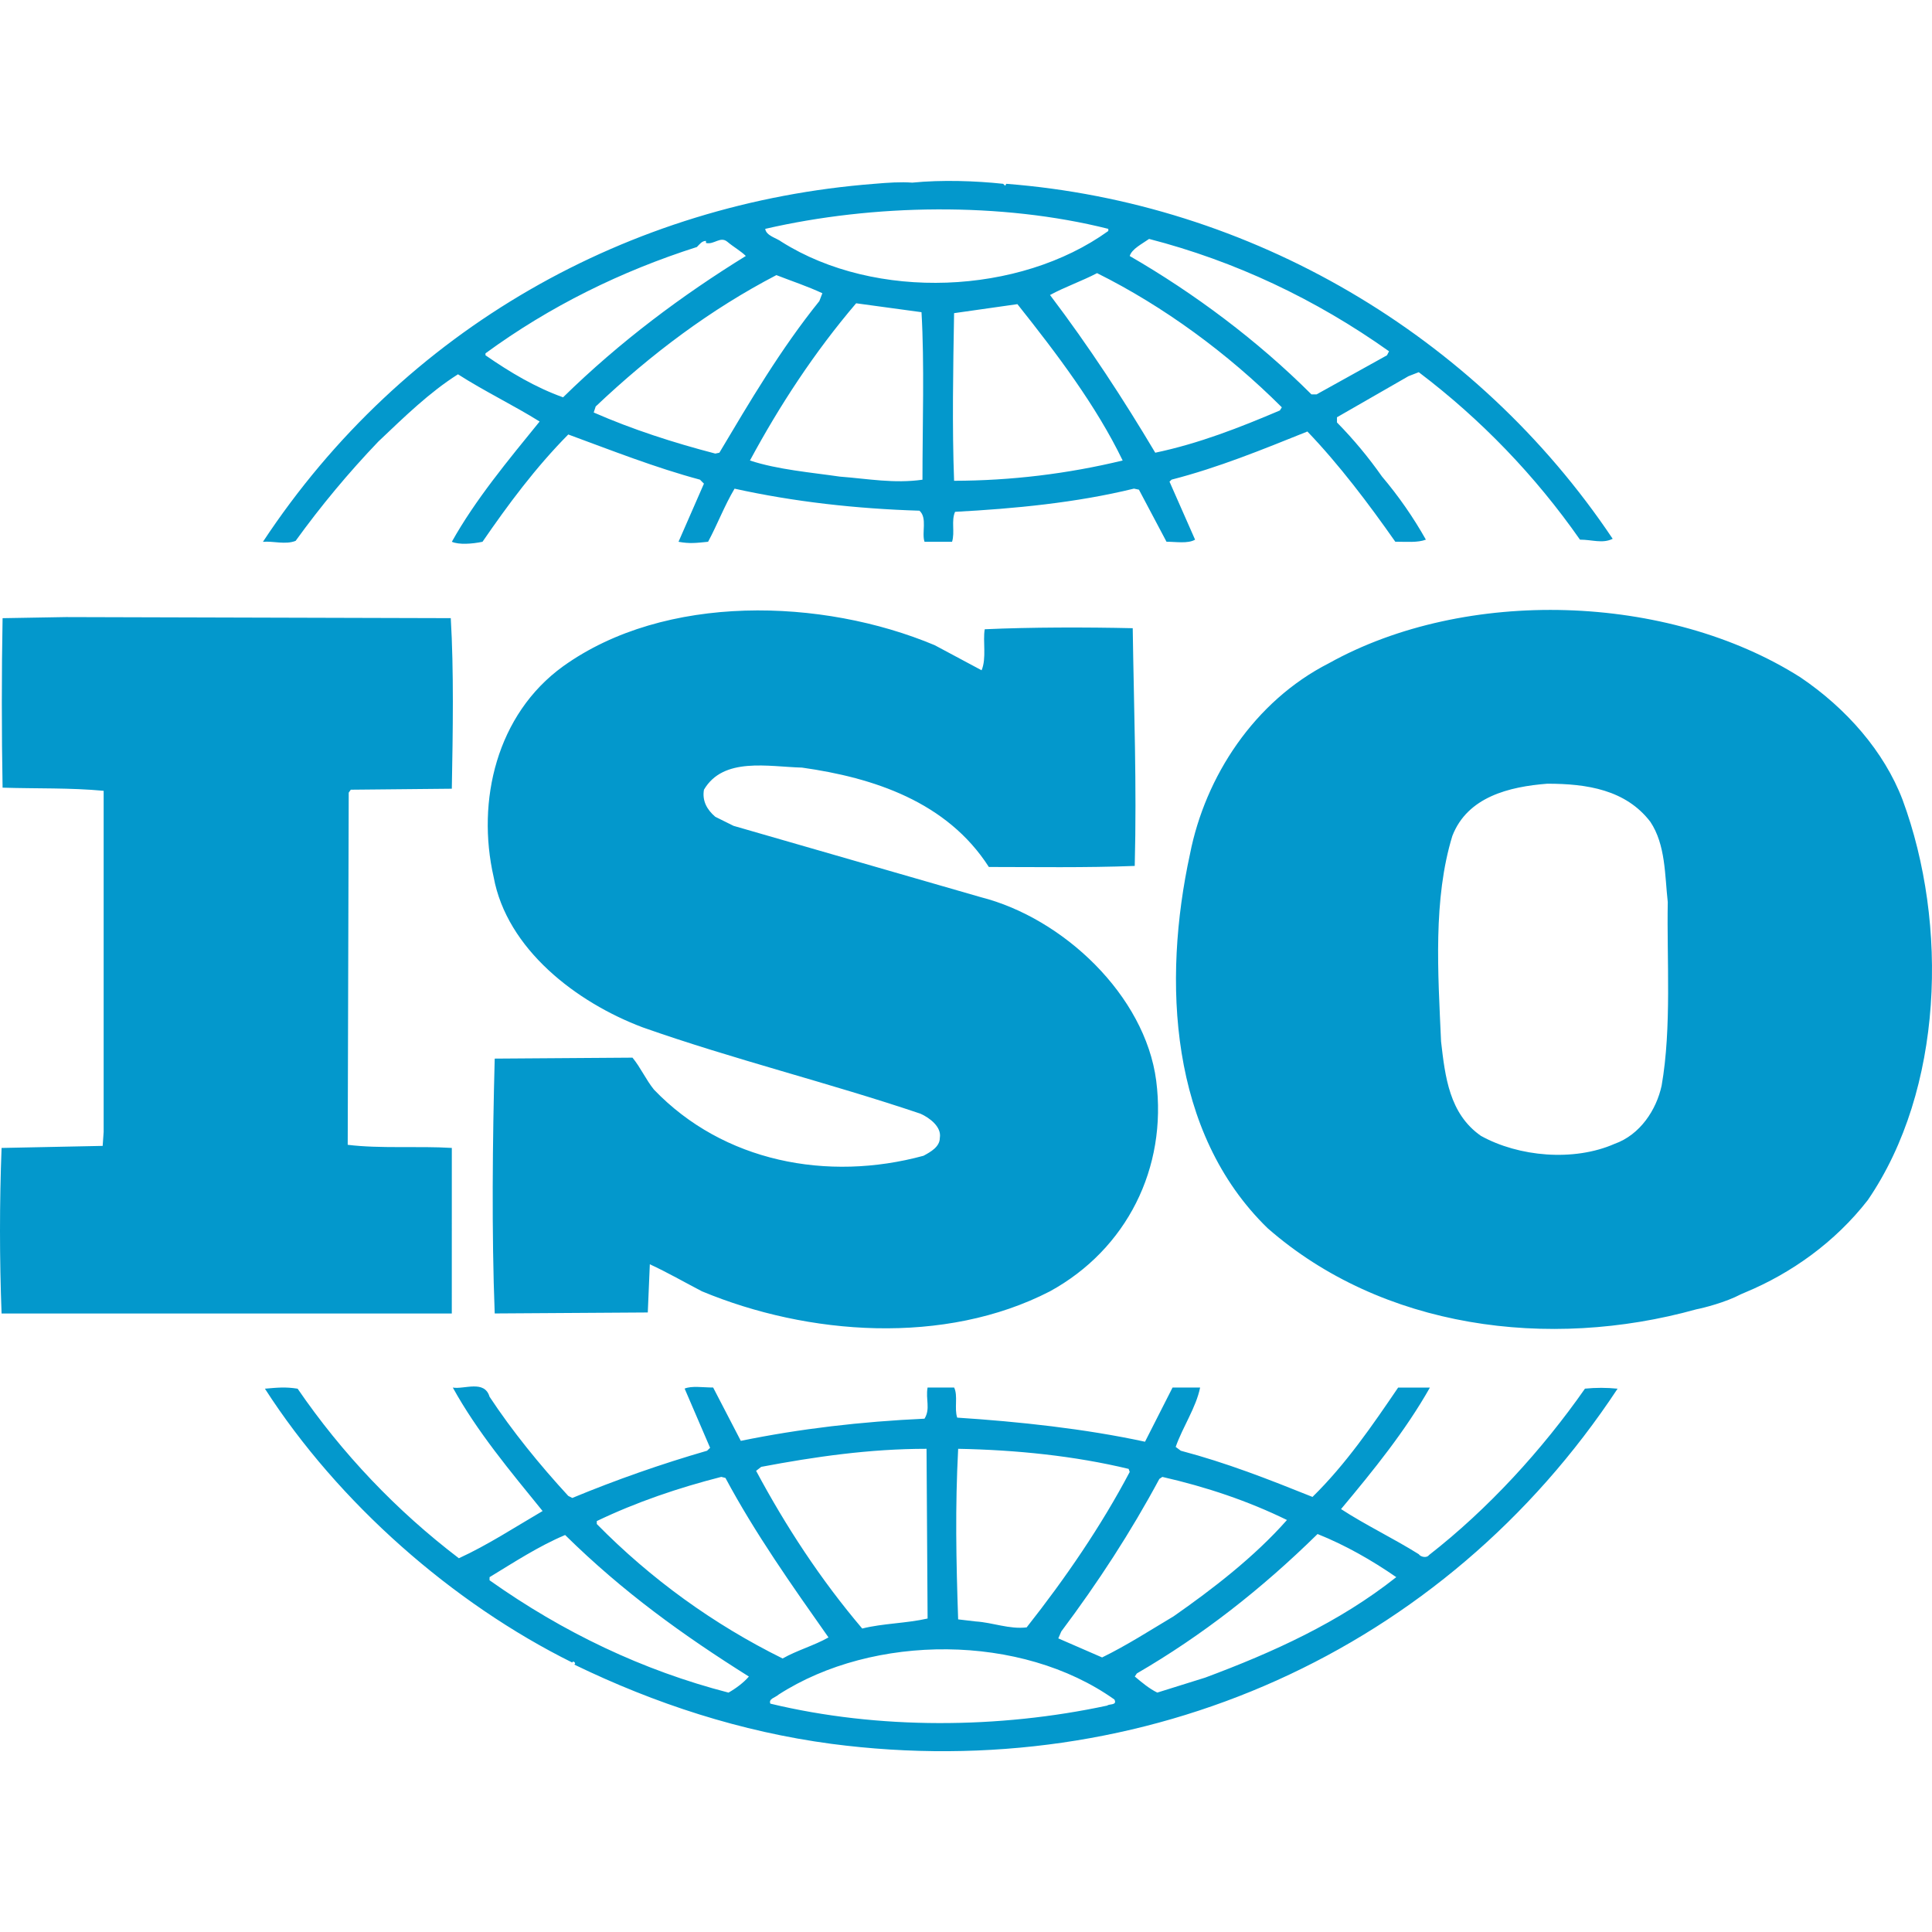
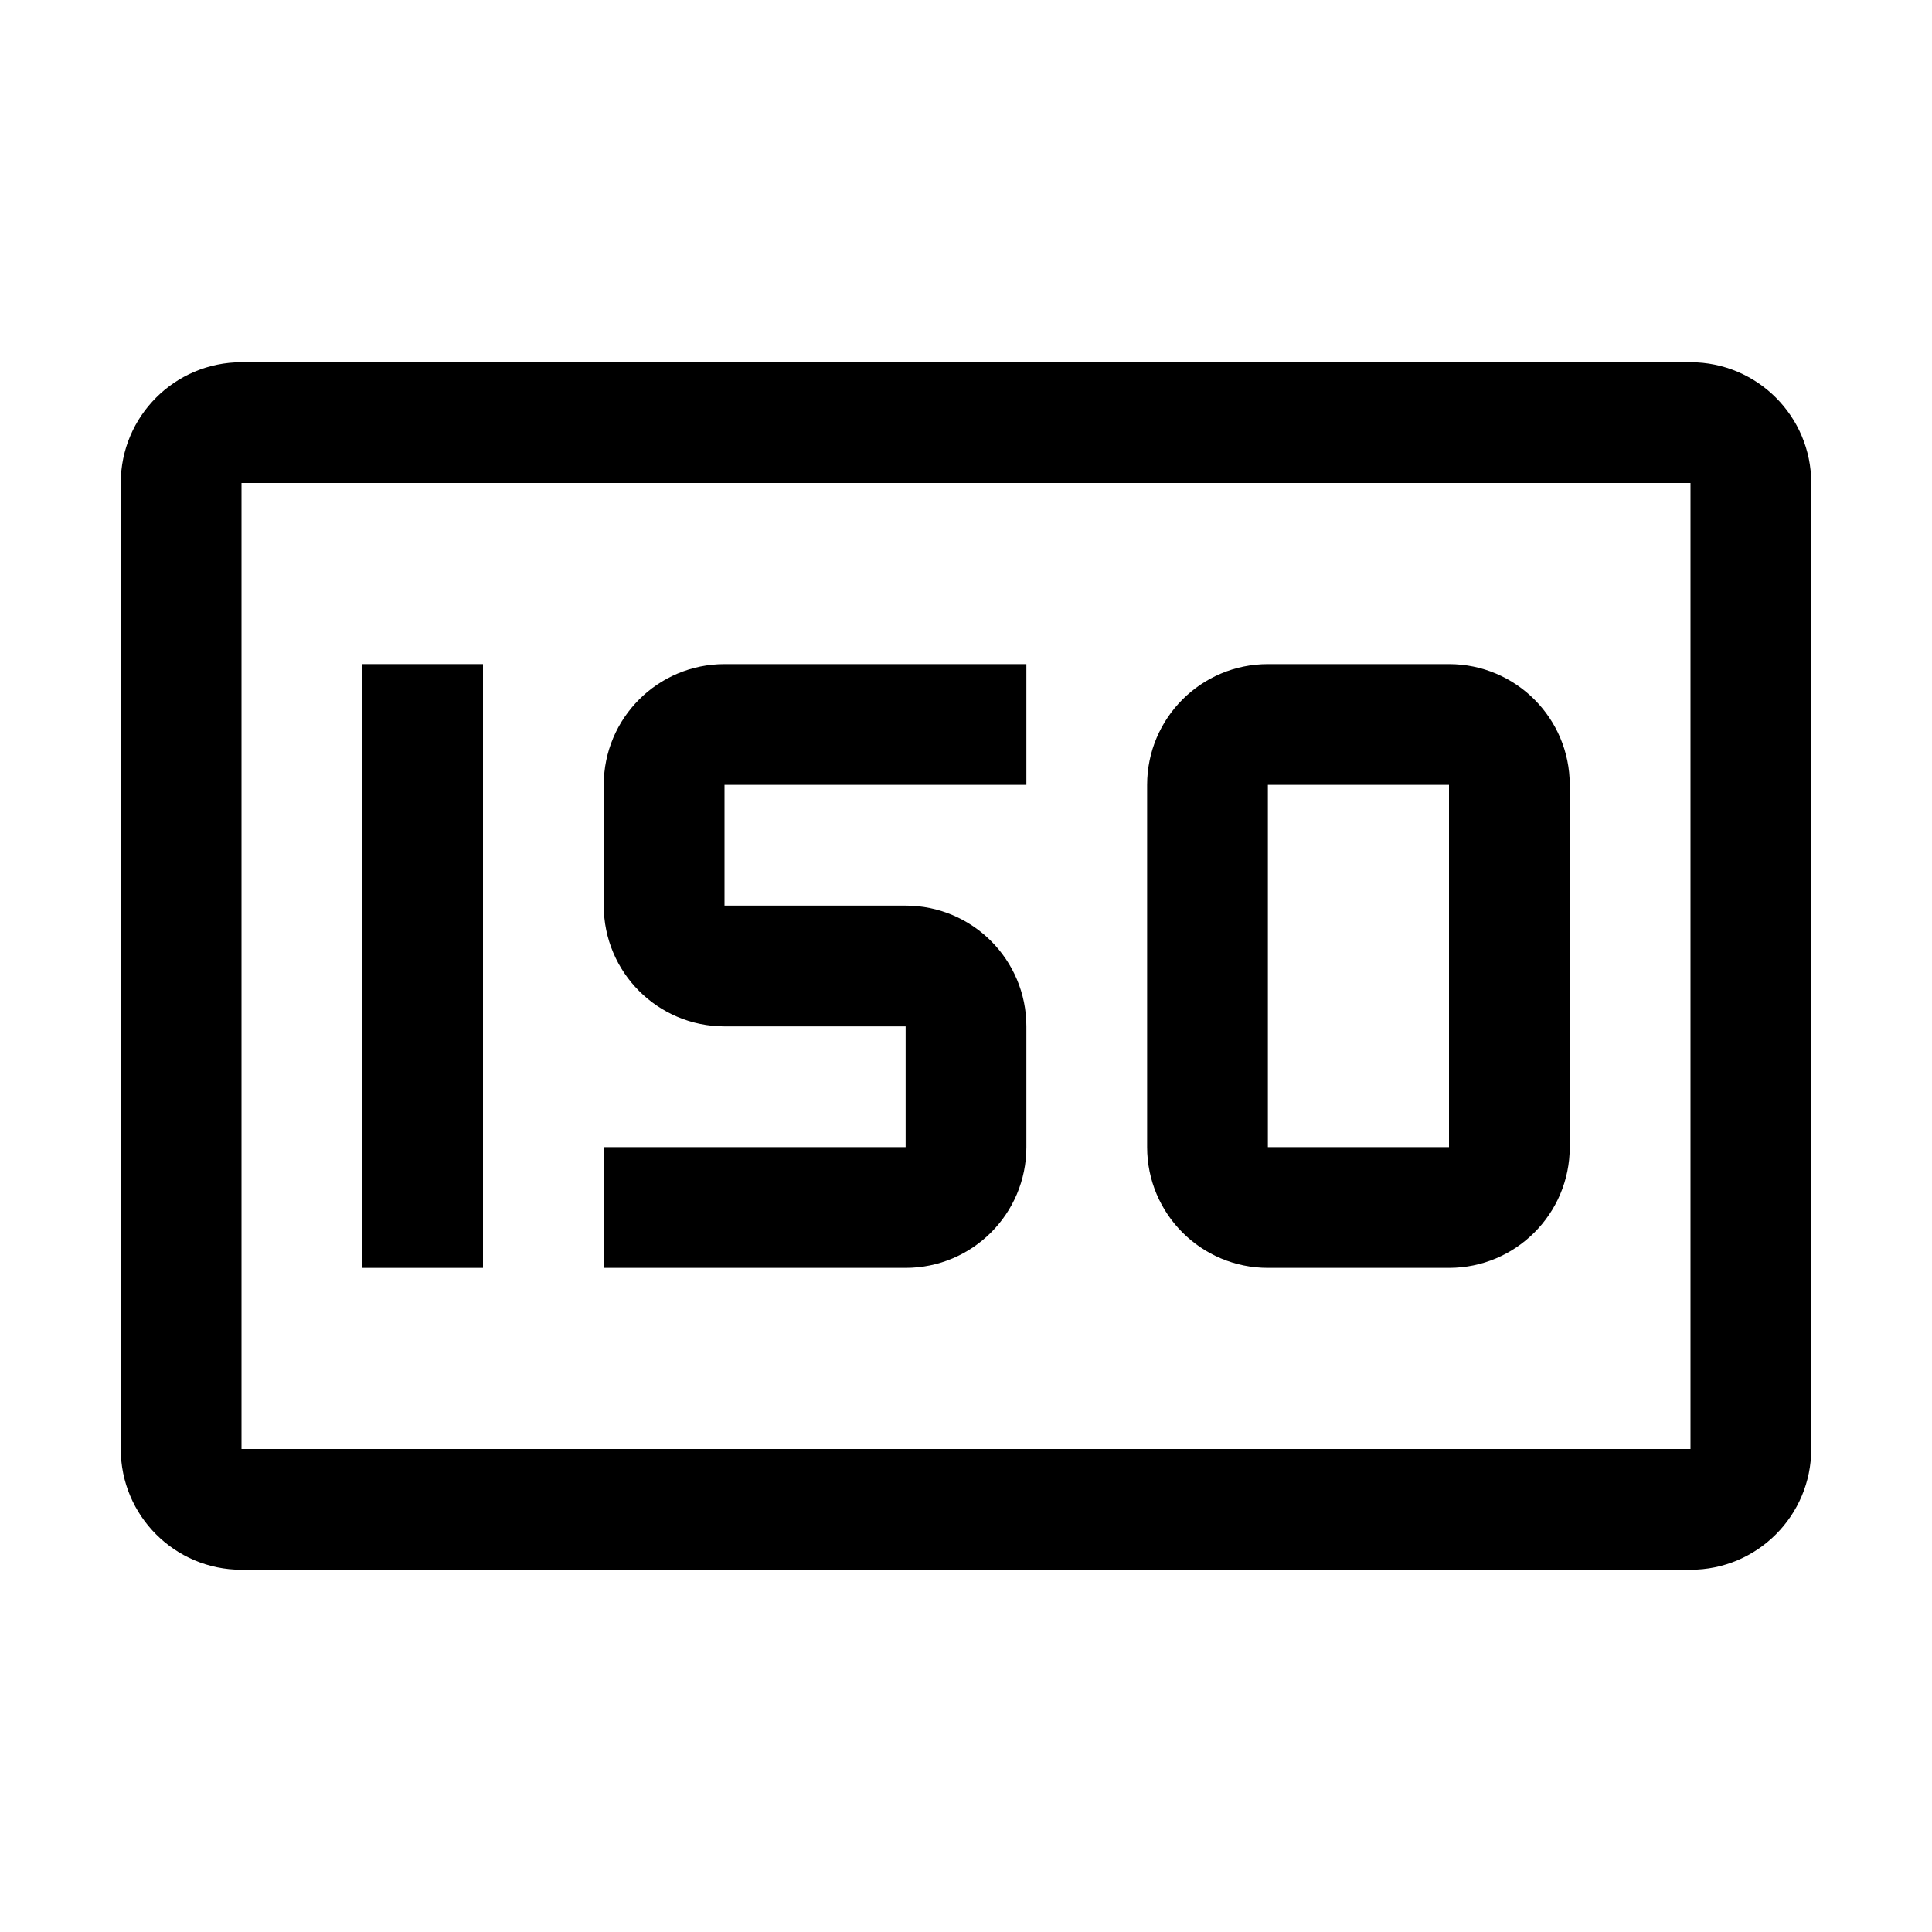
- <svg xmlns="http://www.w3.org/2000/svg" width="800px" height="800px" viewBox="-0.001 -7.901 84.362 84.362">
-   <g fill="#0398CC">
-     <path d="M83.076 27.023c-.803-2.108-2.452-3.99-4.459-5.347-5.794-3.679-14.624-3.941-20.594-.615-3.256 1.66-5.396 4.945-6.062 8.328-1.208 5.558-.896 12.171 3.386 16.337 4.993 4.377 12.26 5.344 18.722 3.546.307-.059 1.28-.304 1.951-.66l.189-.081c2.007-.834 3.921-2.192 5.35-4.031 3.298-4.822 3.524-12.047 1.517-17.477M72.555 39.504c-.228 1.054-.937 2.146-2.055 2.542-1.78.783-4.188.566-5.837-.35-1.383-.967-1.561-2.586-1.739-4.118-.135-3.02-.353-6.218.493-8.979.663-1.71 2.492-2.15 4.146-2.279 1.737 0 3.428.265 4.501 1.666.668 1.005.627 2.32.759 3.504-.047 2.495.177 5.471-.268 8.014M19.728 42.224c-1.472-.09-3.121.039-4.546-.136l.044-15.378.09-.128 4.412-.043c.046-2.496.09-5.173-.046-7.448l-16.803-.047-2.767.048c-.044 2.32-.044 5.033 0 7.401 1.517.047 2.941 0 4.413.137v14.893l-.043.612-4.414.09a94.678 94.678 0 0 0 0 7.228h19.659l.001-7.229zM69.208 52.735c-1.87 2.675-4.233 5.259-6.813 7.269-.094.137-.361.085-.446-.041-1.118-.699-2.321-1.271-3.393-1.969 1.428-1.707 2.811-3.415 3.881-5.306H61.05c-1.108 1.627-2.27 3.334-3.74 4.775-1.963-.787-3.745-1.487-5.751-2.017l-.223-.167c.312-.885.89-1.716 1.067-2.593H51.2l-1.203 2.367c-2.627-.569-5.526-.879-8.201-1.052-.135-.393.042-.963-.135-1.315h-1.159c-.092.527.134.924-.134 1.361-2.764.127-5.438.437-8.021.968l-1.208-2.329c-.441 0-.937-.084-1.245.047l1.112 2.585-.133.128a56.26 56.26 0 0 0-5.884 2.062l-.177-.09c-1.251-1.358-2.455-2.841-3.437-4.331-.221-.749-1.113-.311-1.604-.399 1.066 1.93 2.497 3.636 3.921 5.391-1.203.703-2.402 1.487-3.656 2.062a32.138 32.138 0 0 1-7.041-7.404c-.536-.086-.889-.047-1.428 0 3.21 4.994 8.204 9.373 13.42 11.958 0 0 0-.039.048-.039.038 0 .127.081.038.127 3.524 1.709 7.271 2.935 11.235 3.463 13.687 1.794 26.75-4.029 34.324-15.509a7.047 7.047 0 0 0-1.424-.002m-18.585 3.942l.131-.088c1.922.438 3.746 1.052 5.441 1.882-1.428 1.617-3.256 3.022-4.948 4.204-1.024.611-2.053 1.275-3.124 1.797l-1.913-.832.131-.303c1.608-2.145 3.035-4.338 4.282-6.66m-8.785-1.315c2.543.048 5.085.31 7.444.877l.047.133c-1.246 2.363-2.81 4.646-4.501 6.788-.762.09-1.472-.213-2.229-.26l-.762-.09c-.087-2.585-.134-4.863.001-7.448m-8.6.788c2.318-.438 4.724-.788 7.219-.788l.046 7.411c-.938.212-1.963.212-2.855.437-1.828-2.152-3.342-4.475-4.633-6.886l.223-.174zm-7.181 2.368c1.743-.835 3.568-1.452 5.438-1.93l.181.046c1.289 2.41 2.896 4.686 4.5 6.964-.619.353-1.381.564-2.003.92a30.031 30.031 0 0 1-8.115-5.872v-.128zm5.753 7.49c-3.745-.967-7.225-2.631-10.434-4.905v-.136c1.07-.651 2.144-1.354 3.299-1.841 2.543 2.504 5.171 4.388 8.024 6.18-.222.263-.578.527-.889.702m16.537.566c-4.724 1.014-9.987 1.053-14.71-.084-.09-.218.223-.265.356-.393 4.146-2.675 10.607-2.675 14.668.213.132.264-.224.18-.314.264m4.281-1.222l-2.095.655c-.358-.175-.668-.438-.983-.702l.09-.134c2.854-1.658 5.438-3.679 7.891-6.088 1.204.481 2.364 1.142 3.437 1.883-2.499 1.981-5.398 3.289-8.34 4.386M12.908 15.716a41.113 41.113 0 0 1 3.61-4.335c1.155-1.095 2.229-2.146 3.479-2.938 1.16.744 2.451 1.364 3.565 2.062-1.381 1.7-2.808 3.416-3.833 5.251.31.137.892.094 1.339 0 1.113-1.618 2.313-3.238 3.745-4.685 1.912.703 3.787 1.445 5.751 1.973l.173.174-1.11 2.538c.492.094.804.048 1.291 0 .4-.74.71-1.57 1.156-2.319 2.589.572 5.309.877 8.073.962.354.311.088.965.222 1.357h1.203c.131-.43-.045-.918.131-1.308 2.588-.136 5.306-.399 7.811-1.013l.217.046 1.204 2.273c.402 0 .936.094 1.248-.09l-1.117-2.534.093-.088c2.047-.526 3.967-1.314 5.928-2.101 1.386 1.445 2.675 3.153 3.838 4.812.488 0 .979.048 1.336-.09a17.72 17.72 0 0 0-1.918-2.758 18.66 18.66 0 0 0-1.964-2.359v-.227L61.5 8.526l.45-.175a32.558 32.558 0 0 1 7.039 7.312c.535 0 .982.184 1.429-.037C64.438 6.697 54.588.952 43.939.125l-.047.085-.091-.085c-1.202-.129-2.679-.18-3.97-.051-.489-.038-1.067 0-1.648.051C27.486.952 17.635 6.431 11.48 15.758c.446-.042.981.136 1.428-.042m18.503-3.849l-.178.038c-1.83-.477-3.615-1.052-5.309-1.794l.086-.263c2.452-2.321 5.037-4.25 7.89-5.736.672.263 1.34.48 2.008.791l-.131.342c-1.697 2.108-3.031 4.381-4.366 6.622m8.868 1.179c-1.245.175-2.36-.039-3.613-.136-1.198-.176-2.717-.303-3.92-.703 1.293-2.398 2.811-4.724 4.637-6.865l2.854.389c.132 2.274.042 4.904.042 7.315m1.381.047c-.088-2.329-.042-4.91 0-7.32.895-.128 1.871-.264 2.765-.393 1.738 2.187 3.436 4.429 4.596 6.827a31.597 31.597 0 0 1-7.361.886m14.225-3.071c-1.742.741-3.527 1.443-5.441 1.845-1.381-2.322-2.896-4.643-4.595-6.886.625-.343 1.387-.606 2.054-.955 2.903 1.444 5.708 3.501 8.068 5.859l-.086.137zm-5.71-7.49c3.745.966 7.267 2.628 10.477 4.906l-.089.175-3.073 1.706h-.227c-2.359-2.357-5.122-4.416-7.934-6.041.089-.307.537-.528.846-.746m-1.781-.44v.093c-3.881 2.796-10.165 3.06-14.264.475-.23-.175-.67-.26-.718-.567 4.728-1.09 10.297-1.178 14.982-.001M21.199 7.527c2.811-2.057 5.93-3.59 9.23-4.642.135-.137.221-.266.397-.266v.09c.356.086.625-.311.936-.051.269.227.584.4.804.618-2.762 1.705-5.483 3.724-7.98 6.172-1.204-.43-2.314-1.091-3.388-1.835l.001-.086zM40.325 42.566c-4.19 1.141-8.74.271-11.77-2.888-.355-.438-.58-.96-.938-1.396l-6.016.042c-.095 3.547-.137 7.622 0 11.128l6.684-.043.089-2.104c.761.35 1.52.787 2.276 1.18 4.636 1.93 10.604 2.368 15.197 0 3.346-1.835 5.13-5.382 4.638-9.201-.488-3.719-4.056-7.094-7.664-8.011L32.03 28.16l-.798-.396c-.357-.304-.581-.696-.494-1.182.847-1.442 2.811-1.004 4.282-.965 3.12.439 6.329 1.49 8.158 4.339 1.959 0 4.232.038 6.37-.046.091-3.591-.035-6.743-.088-10.38-2.006-.046-4.459-.046-6.462.046-.09.521.086 1.263-.137 1.791l-2.049-1.096c-4.906-2.058-11.772-2.273-16.228.925-2.899 2.099-3.788 5.87-3.03 9.198.577 3.149 3.608 5.473 6.507 6.565 3.967 1.4 8.111 2.414 12.13 3.77.398.178.932.575.846 1.056.002.389-.402.614-.712.781" />
-   </g>
+ <svg xmlns="http://www.w3.org/2000/svg" fill="#000000" width="800px" height="800px" viewBox="0 0 32 32" id="icon">
+   <defs>
+     <style>.cls-1{fill:none;}</style>
+   </defs>
+   <path d="M24,21H21a2,2,0,0,1-2-2V13a2,2,0,0,1,2-2h3a2,2,0,0,1,2,2v6A2,2,0,0,1,24,21Zm-3-8v6h3V13Z" />
+   <path d="M15,21H10V19h5V17H12a2,2,0,0,1-2-2V13a2,2,0,0,1,2-2h5v2H12v2h3a2,2,0,0,1,2,2v2A2,2,0,0,1,15,21Z" />
+   <rect x="6" y="11" width="2" height="10" />
+   <path d="M28,6H4A2,2,0,0,0,2,8V24a2,2,0,0,0,2,2H28a2,2,0,0,0,2-2V8A2,2,0,0,0,28,6ZM4,24V8H28V24Z" />
+   <rect id="_Transparent_Rectangle_" data-name="&lt;Transparent Rectangle&gt;" class="cls-1" width="32" height="32" />
</svg>
